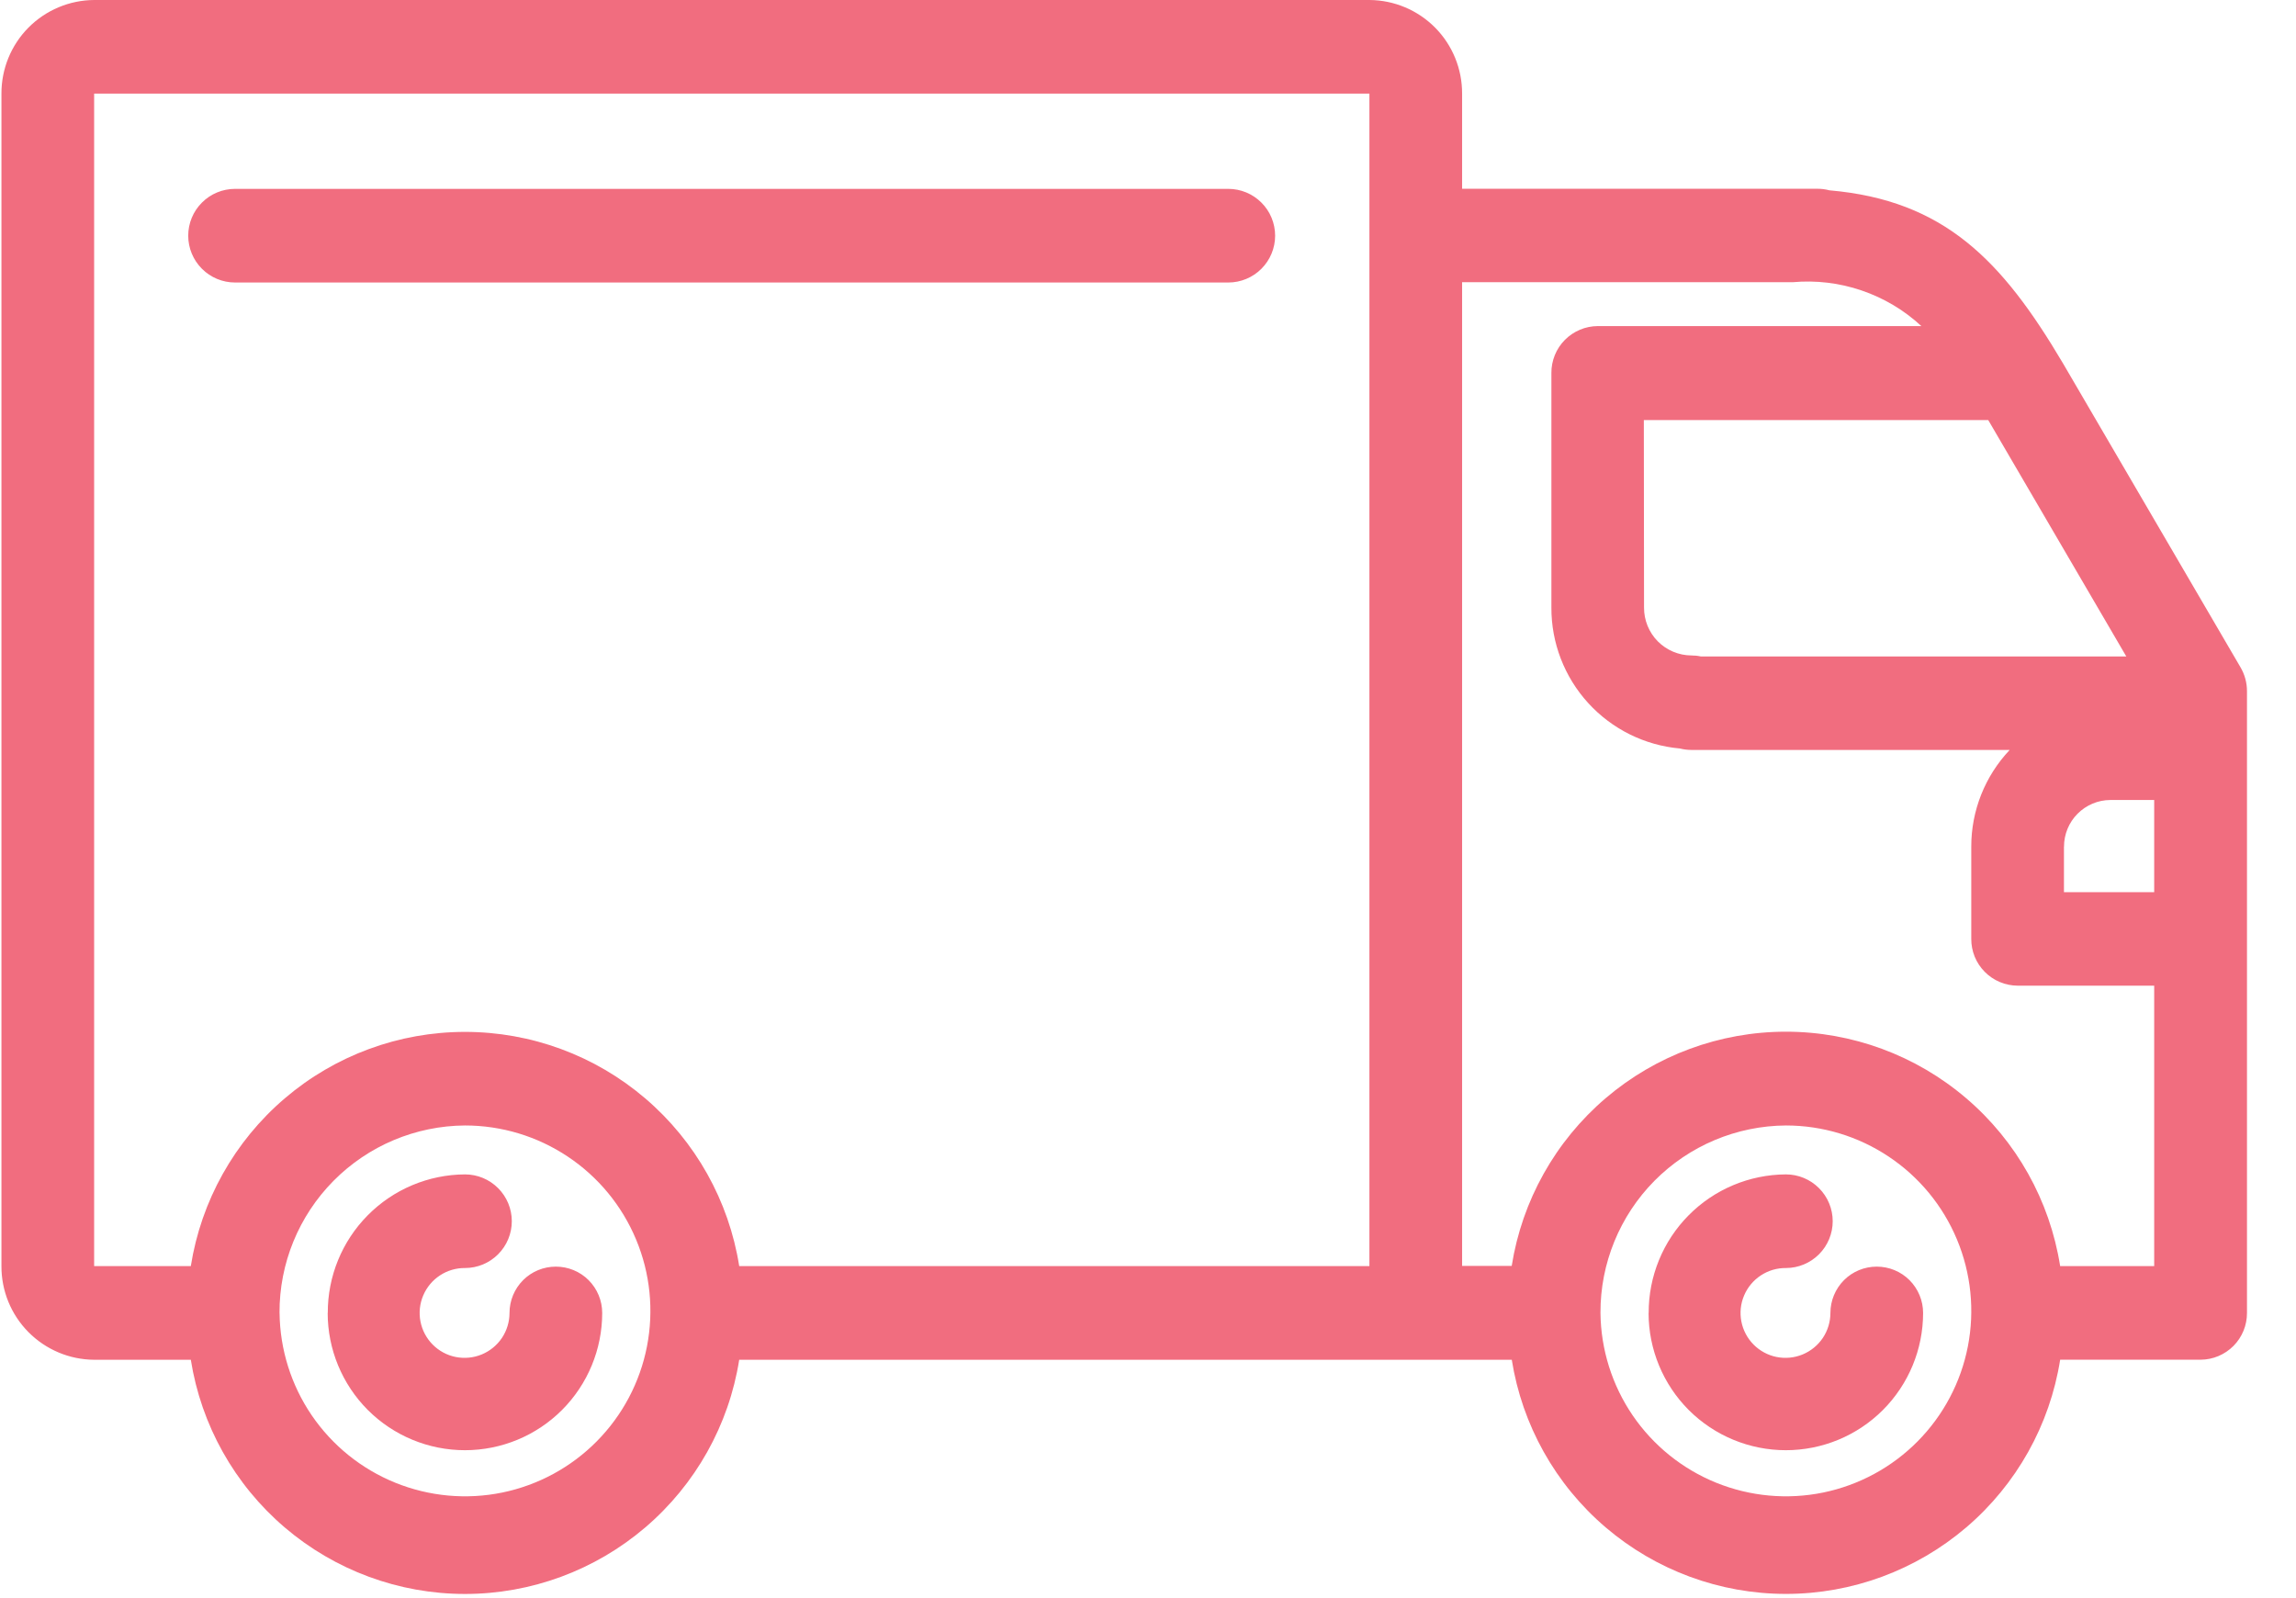
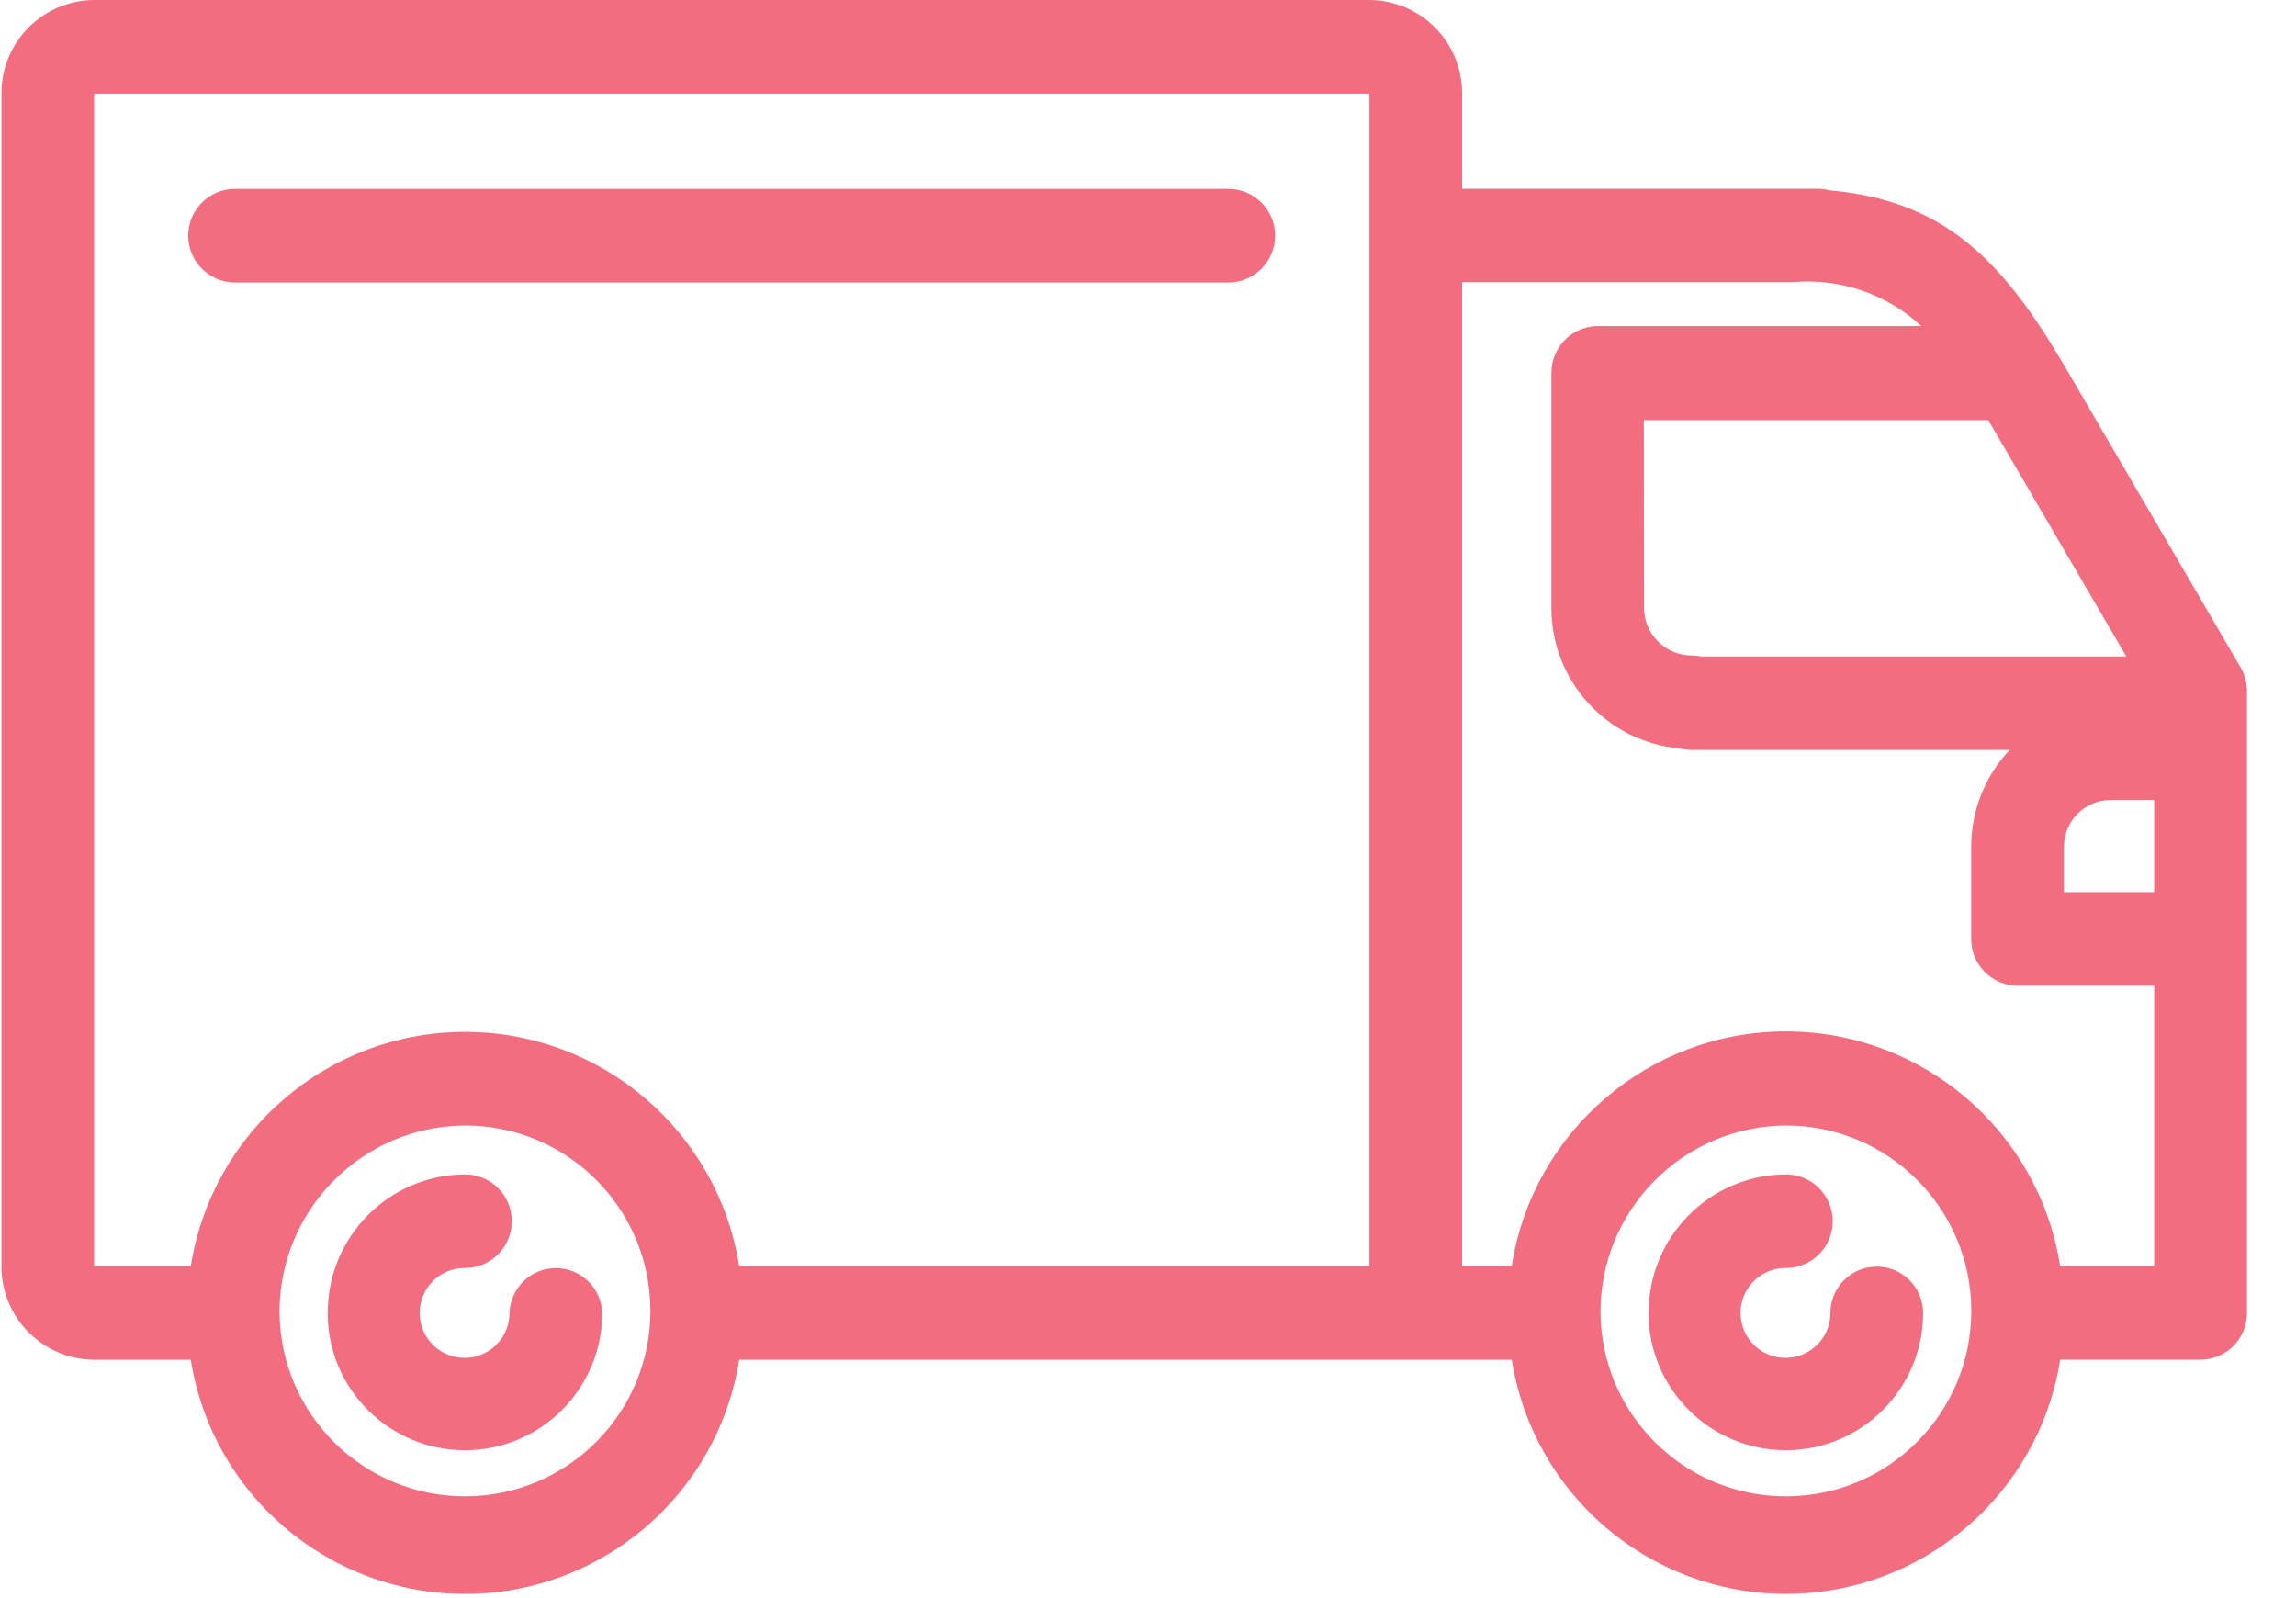
- <svg xmlns="http://www.w3.org/2000/svg" width="46" height="32" viewBox="0 0 46 32" fill="none">
-   <path d="M30.287 27.243H14.81C14.603 28.551 13.935 29.742 12.928 30.602C11.921 31.462 10.641 31.935 9.316 31.935C7.992 31.935 6.711 31.462 5.704 30.602C4.697 29.742 4.03 28.551 3.823 27.243H1.886C1.391 27.24 0.918 27.04 0.57 26.689C0.221 26.337 0.027 25.862 0.029 25.367V1.877C0.027 1.382 0.221 0.906 0.569 0.554C0.917 0.203 1.391 0.003 1.886 0H27.437C27.932 0.003 28.405 0.203 28.753 0.554C29.101 0.906 29.295 1.382 29.293 1.877V3.782H36.414C36.494 3.782 36.574 3.792 36.652 3.813C38.952 4.013 40.109 5.213 41.329 7.275L44.888 13.369C44.973 13.514 45.018 13.678 45.018 13.846V26.304C45.019 26.552 44.922 26.789 44.748 26.965C44.573 27.141 44.336 27.241 44.089 27.242H41.275C41.068 28.55 40.401 29.741 39.394 30.601C38.386 31.461 37.106 31.934 35.781 31.934C34.457 31.934 33.176 31.461 32.169 30.601C31.162 29.741 30.495 28.55 30.288 27.242L30.287 27.243ZM32.065 26.304C32.073 27.037 32.297 27.751 32.71 28.357C33.123 28.962 33.706 29.432 34.385 29.707C35.065 29.982 35.81 30.05 36.528 29.903C37.246 29.755 37.905 29.398 38.42 28.877C38.936 28.356 39.286 27.694 39.426 26.975C39.566 26.255 39.49 25.51 39.208 24.834C38.926 24.157 38.45 23.579 37.84 23.173C37.23 22.766 36.514 22.549 35.781 22.549C34.791 22.555 33.843 22.954 33.146 23.658C32.45 24.362 32.061 25.314 32.065 26.304ZM5.601 26.304C5.609 27.037 5.833 27.751 6.246 28.357C6.659 28.962 7.242 29.432 7.921 29.707C8.601 29.982 9.346 30.05 10.064 29.903C10.782 29.755 11.441 29.398 11.956 28.877C12.472 28.356 12.822 27.694 12.962 26.975C13.102 26.255 13.027 25.51 12.744 24.834C12.462 24.157 11.986 23.579 11.376 23.173C10.766 22.766 10.05 22.549 9.317 22.549C8.326 22.555 7.379 22.954 6.682 23.658C5.985 24.362 5.596 25.313 5.6 26.304H5.601ZM41.273 25.366H43.159V19.748H40.423C40.3 19.747 40.179 19.723 40.066 19.675C39.953 19.628 39.85 19.558 39.764 19.471C39.678 19.384 39.609 19.281 39.563 19.168C39.517 19.054 39.493 18.932 39.494 18.81V16.963C39.493 16.242 39.769 15.549 40.264 15.025H33.885C33.808 15.025 33.731 15.015 33.656 14.996C32.951 14.933 32.296 14.608 31.819 14.085C31.342 13.562 31.079 12.879 31.082 12.172V7.472C31.081 7.349 31.105 7.228 31.151 7.114C31.197 7 31.266 6.897 31.352 6.81C31.438 6.723 31.541 6.654 31.654 6.606C31.767 6.558 31.888 6.534 32.011 6.533H38.494C38.15 6.214 37.742 5.971 37.298 5.82C36.854 5.668 36.383 5.612 35.916 5.654H29.293V25.362H30.287C30.494 24.054 31.161 22.863 32.168 22.003C33.175 21.143 34.456 20.67 35.78 20.67C37.105 20.67 38.386 21.143 39.392 22.003C40.4 22.863 41.067 24.054 41.274 25.362L41.273 25.366ZM14.809 25.366H27.436V1.876H1.886V25.366H3.823C4.03 24.058 4.697 22.867 5.704 22.007C6.711 21.146 7.992 20.674 9.316 20.674C10.641 20.674 11.921 21.146 12.928 22.007C13.935 22.867 14.603 24.058 14.81 25.366H14.809ZM41.351 16.966V17.875H43.159V16.028H42.28C42.033 16.029 41.797 16.129 41.623 16.304C41.449 16.479 41.352 16.716 41.352 16.963L41.351 16.966ZM32.938 12.174C32.937 12.426 33.036 12.669 33.213 12.849C33.391 13.028 33.632 13.13 33.885 13.132C33.949 13.132 34.012 13.138 34.075 13.152H42.6L39.834 8.416H32.934L32.938 12.174ZM33.031 26.306C33.028 25.573 33.316 24.869 33.831 24.349C34.346 23.828 35.047 23.533 35.78 23.529C36.029 23.529 36.267 23.628 36.443 23.804C36.619 23.98 36.718 24.218 36.718 24.467C36.718 24.716 36.619 24.954 36.443 25.13C36.267 25.306 36.029 25.405 35.78 25.405C35.602 25.403 35.427 25.455 35.278 25.553C35.129 25.651 35.012 25.791 34.943 25.955C34.873 26.119 34.854 26.3 34.888 26.476C34.922 26.651 35.007 26.812 35.133 26.939C35.258 27.065 35.419 27.152 35.593 27.187C35.768 27.222 35.949 27.205 36.114 27.137C36.279 27.069 36.42 26.954 36.52 26.806C36.619 26.657 36.672 26.483 36.672 26.305C36.672 26.059 36.77 25.823 36.944 25.648C37.118 25.474 37.354 25.377 37.6 25.377C37.847 25.377 38.083 25.474 38.257 25.648C38.431 25.823 38.529 26.059 38.529 26.305C38.529 27.034 38.239 27.734 37.723 28.25C37.208 28.765 36.508 29.055 35.779 29.055C35.05 29.055 34.35 28.765 33.834 28.25C33.319 27.734 33.029 27.034 33.029 26.305L33.031 26.306ZM6.567 26.306C6.564 25.573 6.852 24.869 7.367 24.349C7.882 23.828 8.583 23.533 9.316 23.529C9.565 23.529 9.803 23.628 9.979 23.804C10.155 23.98 10.254 24.218 10.254 24.467C10.254 24.716 10.155 24.954 9.979 25.13C9.803 25.306 9.565 25.405 9.316 25.405C9.138 25.403 8.963 25.455 8.814 25.553C8.665 25.651 8.548 25.791 8.479 25.955C8.409 26.119 8.39 26.3 8.424 26.476C8.458 26.651 8.543 26.812 8.669 26.939C8.794 27.065 8.954 27.152 9.129 27.187C9.304 27.222 9.485 27.205 9.65 27.137C9.815 27.069 9.956 26.954 10.056 26.806C10.155 26.657 10.208 26.483 10.208 26.305C10.208 26.059 10.306 25.823 10.48 25.648C10.654 25.474 10.89 25.377 11.136 25.377C11.383 25.377 11.619 25.474 11.793 25.648C11.967 25.823 12.065 26.059 12.065 26.305C12.065 27.034 11.775 27.734 11.259 28.25C10.744 28.765 10.044 29.055 9.315 29.055C8.585 29.055 7.886 28.765 7.37 28.25C6.855 27.734 6.565 27.034 6.565 26.305L6.567 26.306ZM4.709 5.66C4.46 5.66 4.221 5.561 4.046 5.385C3.87 5.209 3.771 4.971 3.771 4.722C3.771 4.473 3.87 4.234 4.046 4.059C4.221 3.883 4.46 3.784 4.709 3.784H24.609C24.858 3.784 25.096 3.883 25.272 4.059C25.448 4.234 25.547 4.473 25.547 4.722C25.547 4.971 25.448 5.209 25.272 5.385C25.096 5.561 24.858 5.66 24.609 5.66H4.709Z" fill="#F16D7F" />
+ <svg xmlns="http://www.w3.org/2000/svg" width="46" height="32" fill="none">
+   <path d="M30.287 27.243H14.81a5.562 5.562 0 0 1-10.987 0H1.886a1.869 1.869 0 0 1-1.857-1.876V1.877A1.869 1.869 0 0 1 1.886 0h25.55a1.868 1.868 0 0 1 1.857 1.877v1.905h7.12a.9.9 0 0 1 .239.031c2.3.2 3.457 1.4 4.677 3.462l3.559 6.094c.085.145.13.31.13.477v12.458a.934.934 0 0 1-.93.938h-2.813a5.562 5.562 0 0 1-10.987 0h-.001Zm1.778-.939a3.715 3.715 0 1 0 3.716-3.755 3.74 3.74 0 0 0-3.716 3.755Zm-26.464 0a3.715 3.715 0 1 0 3.716-3.755A3.74 3.74 0 0 0 5.6 26.304Zm35.672-.938h1.886v-5.618h-2.736a.932.932 0 0 1-.93-.938v-1.847c0-.72.276-1.414.77-1.938h-6.378a.927.927 0 0 1-.23-.03 2.824 2.824 0 0 1-2.573-2.823v-4.7a.936.936 0 0 1 .929-.939h6.483a3.354 3.354 0 0 0-2.578-.88h-6.623v19.709h.994a5.561 5.561 0 0 1 10.987 0l-.001.004Zm-26.464 0h12.627V1.876H1.886v23.49h1.937a5.562 5.562 0 0 1 10.987 0h-.001Zm26.542-8.4v.909h1.808v-1.847h-.88a.934.934 0 0 0-.927.935l-.001.003Zm-8.413-4.792a.955.955 0 0 0 .947.958c.064 0 .127.006.19.02H42.6l-2.766-4.736h-6.9l.004 3.758Zm.093 14.132a2.766 2.766 0 0 1 2.749-2.777.938.938 0 0 1 0 1.876.9.9 0 1 0 .892.9.928.928 0 0 1 1.857 0 2.75 2.75 0 1 1-5.5 0h.002Zm-26.464 0a2.766 2.766 0 0 1 2.749-2.777.938.938 0 0 1 0 1.876.9.9 0 1 0 .892.9.929.929 0 0 1 1.857 0 2.75 2.75 0 1 1-5.5 0h.002ZM4.709 5.66a.938.938 0 1 1 0-1.876h19.9a.938.938 0 1 1 0 1.876h-19.9Z" fill="#F16D7F" />
</svg>
